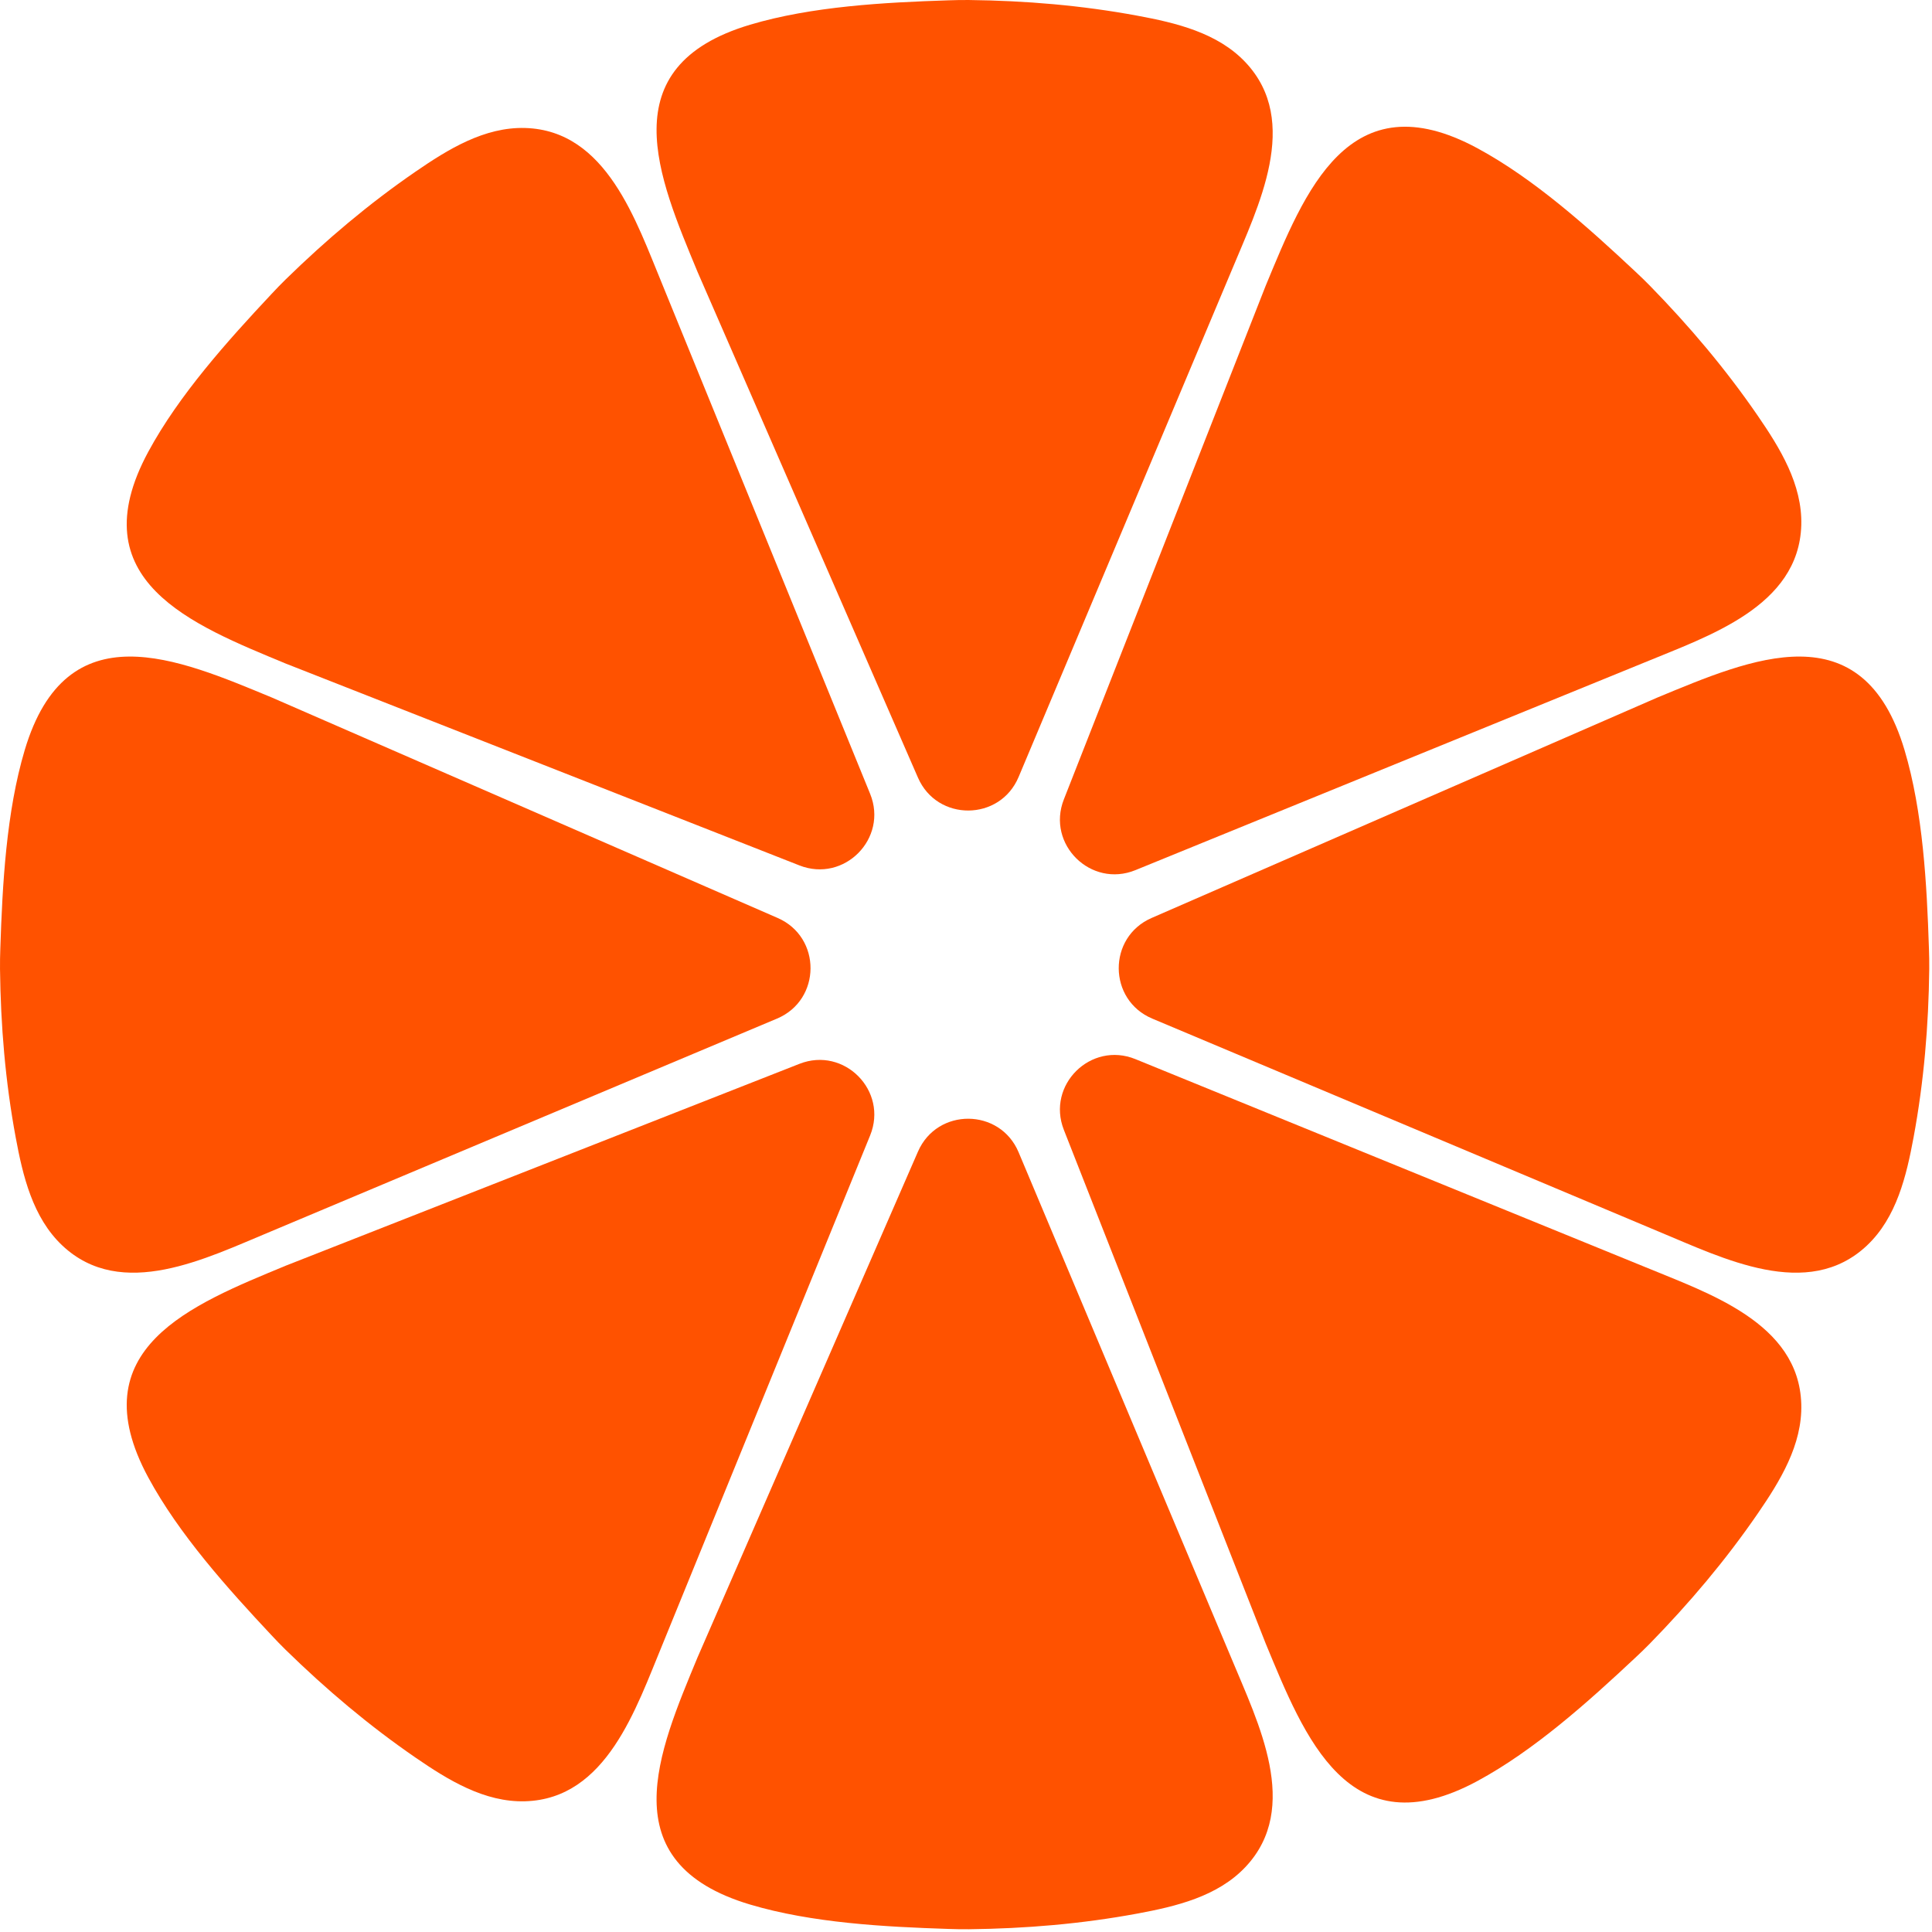
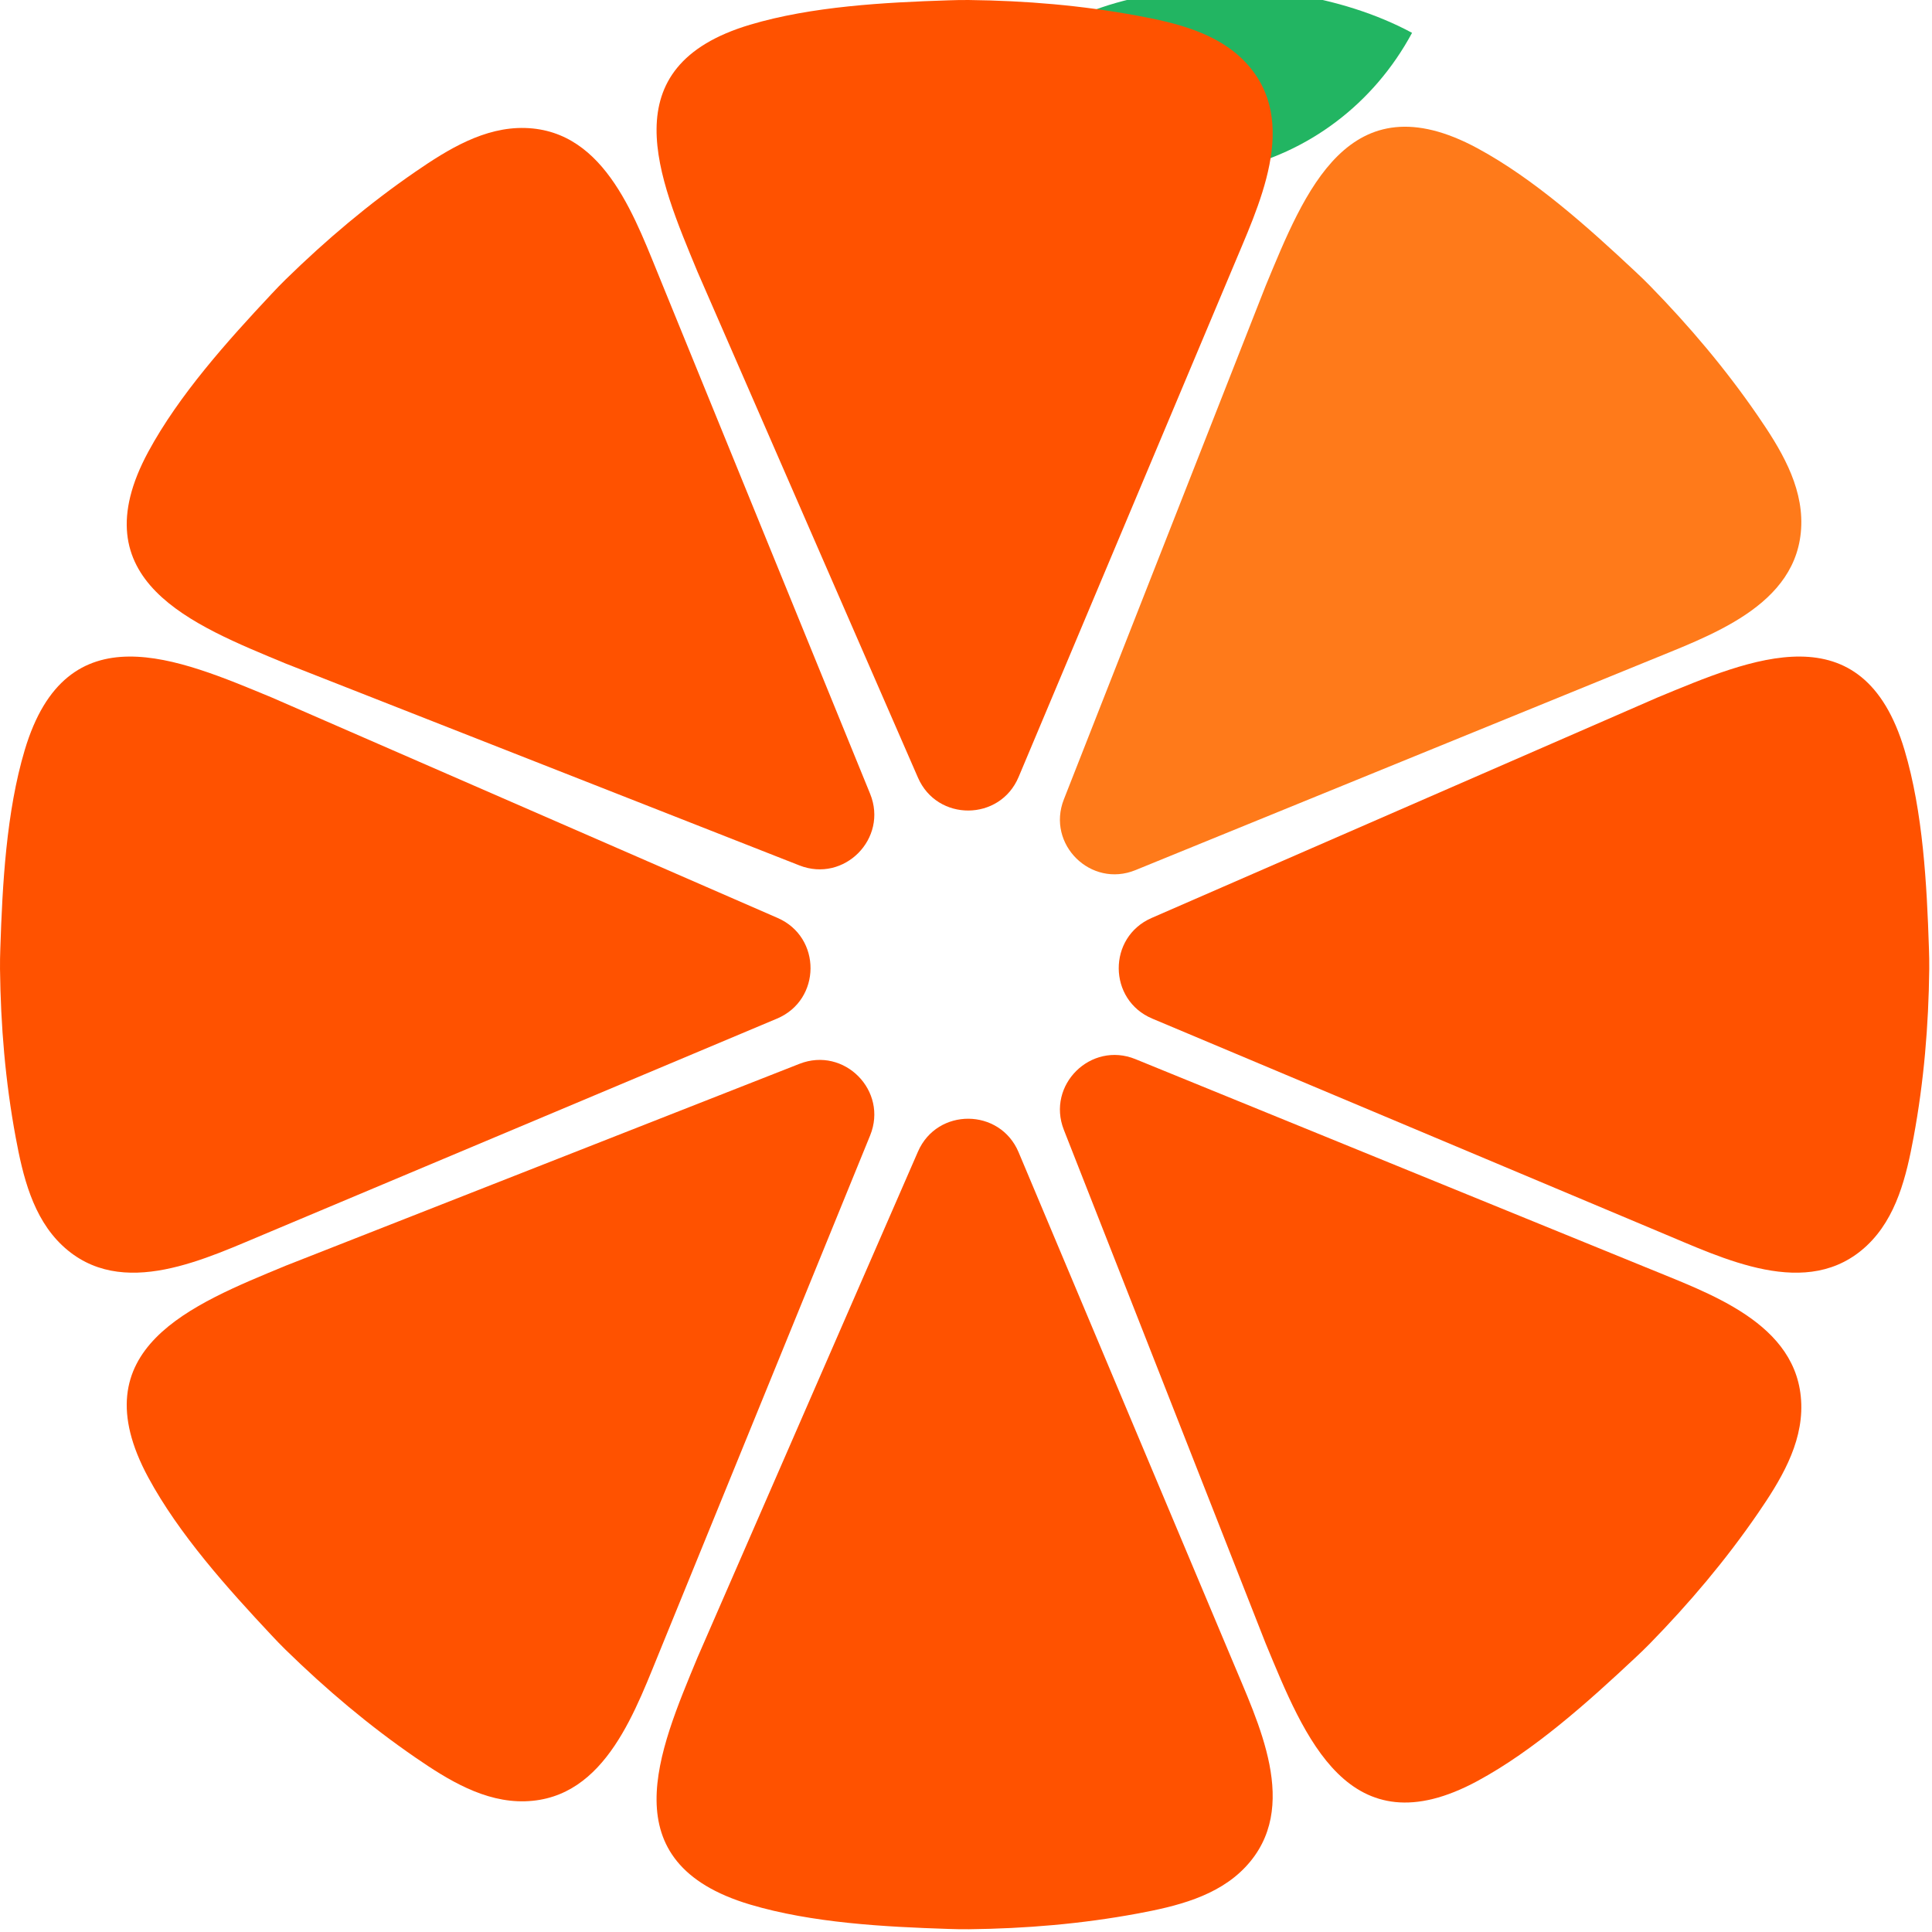
<svg xmlns="http://www.w3.org/2000/svg" width="353" height="353" viewBox="0 0 353 353" fill="none">
-   <path d="M173.328 0.058C174.571 0.011 175.813 -0.007 177.056 0.003C187.428 0.125 197.588 0.973 207.798 2.864C214.823 4.165 222.453 5.963 227.563 11.379C237.791 22.22 229.836 37.8 225.076 49.316L186.11 141.971C182.7 150.078 171.239 150.152 167.725 142.089L127.441 49.658C120.362 32.541 111.38 12.173 137.043 4.519C148.343 1.15 161.574 0.44 173.328 0.058Z" fill="#FF5200" style="fill:#FF5200;fill:color(display-p3 1 0.322 0);fill-opacity:1;" />
-   <path d="M173.328 352.442C174.571 352.489 175.813 352.507 177.056 352.497C187.428 352.375 197.588 351.527 207.798 349.636C214.823 348.335 222.453 346.537 227.563 341.121C237.791 330.28 229.836 314.7 225.076 303.184L186.11 210.529C182.7 202.422 171.239 202.348 167.725 210.411L127.441 302.842C120.362 319.959 111.38 340.327 137.043 347.981C148.343 351.35 161.574 352.06 173.328 352.442Z" fill="#FF5200" style="fill:#FF5200;fill:color(display-p3 1 0.322 0);fill-opacity:1;" />
-   <path d="M352.442 173.328C352.489 174.571 352.507 175.813 352.497 177.056C352.375 187.428 351.527 197.588 349.636 207.798C348.335 214.823 346.537 222.453 341.121 227.563C330.28 237.791 314.7 229.836 303.184 225.076L210.529 186.11C202.422 182.7 202.348 171.239 210.411 167.725L302.842 127.441C319.959 120.362 340.327 111.38 347.981 137.043C351.35 148.343 352.06 161.574 352.442 173.328Z" fill="#FF5200" style="fill:#FF5200;fill:color(display-p3 1 0.322 0);fill-opacity:1;" />
-   <path d="M0.058 173.328C0.011 174.571 -0.007 175.813 0.003 177.056C0.125 187.428 0.973 197.588 2.864 207.798C4.165 214.823 5.963 222.453 11.379 227.563C22.22 237.791 37.8 229.836 49.316 225.076L141.971 186.11C150.078 182.7 150.152 171.239 142.089 167.725L49.658 127.441C32.541 120.362 12.173 111.38 4.519 137.043C1.15 148.343 0.44 161.574 0.058 173.328Z" fill="#FF5200" style="fill:#FF5200;fill:color(display-p3 1 0.322 0);fill-opacity:1;" />
-   <path d="M49.597 53.729C50.443 52.818 51.308 51.926 52.194 51.055C59.615 43.807 67.399 37.222 75.956 31.34C81.843 27.293 88.51 23.169 95.953 23.385C110.851 23.819 116.242 40.461 121.019 51.969L158.983 145.039C162.305 153.183 154.252 161.34 146.066 158.123L52.223 121.249C35.114 114.151 14.36 106.1 27.095 82.542C32.702 72.169 41.556 62.312 49.597 53.729Z" fill="#FF5200" style="fill:#FF5200;fill:color(display-p3 1 0.322 0);fill-opacity:1;" />
-   <path d="M298.772 302.904C299.683 302.058 300.575 301.193 301.446 300.307C308.694 292.886 315.279 285.102 321.161 276.545C325.209 270.658 329.332 263.991 329.116 256.548C328.682 241.65 312.04 236.259 300.532 231.482L207.462 193.518C199.318 190.196 191.161 198.249 194.378 206.435L231.252 300.278C238.349 317.387 246.401 338.141 269.959 325.406C280.332 319.799 290.189 310.945 298.772 302.904Z" fill="#FF5200" style="fill:#FF5200;fill:color(display-p3 1 0.322 0);fill-opacity:1;" />
-   <path d="M298.772 49.596C299.683 50.442 300.575 51.307 301.446 52.193C308.694 59.614 315.279 67.398 321.161 75.955C325.209 81.842 329.332 88.509 329.116 95.952C328.682 110.85 312.04 116.241 300.532 121.018L207.462 158.982C199.318 162.304 191.161 154.251 194.378 146.065L231.252 52.222C238.349 35.113 246.401 14.359 269.959 27.094C280.332 32.701 290.189 41.555 298.772 49.596Z" fill="#FF5200" style="fill:#FF5200;fill:color(display-p3 1 0.322 0);fill-opacity:1;" />
-   <path d="M49.597 298.771C50.443 299.682 51.308 300.574 52.194 301.445C59.615 308.693 67.399 315.278 75.956 321.16C81.843 325.208 88.51 329.331 95.953 329.115C110.851 328.681 116.242 312.039 121.019 300.531L158.983 207.461C162.305 199.317 154.252 191.16 146.066 194.377L52.223 231.251C35.114 238.349 14.36 246.4 27.095 269.958C32.702 280.331 41.556 290.188 49.597 298.771Z" fill="#FF5200" style="fill:#FF5200;fill:color(display-p3 1 0.322 0);fill-opacity:1;" />
+   <path d="M180 20C188 -4 232 -8 258 6C244 32 210 42 180 20Z" fill="#22B562" />
+   <path d="M173.328 0.058C174.571 0.011 175.813 -0.007 177.056 0.003C187.428 0.125 197.588 0.973 207.798 2.864C214.823 4.165 222.453 5.963 227.563 11.379C237.791 22.22 229.836 37.8 225.076 49.316L186.11 141.971C182.7 150.078 171.239 150.152 167.725 142.089L127.441 49.658C120.362 32.541 111.38 12.173 137.043 4.519C148.343 1.15 161.574 0.44 173.328 0.058Z" fill="#FF5200" />
+   <path d="M173.328 352.442C174.571 352.489 175.813 352.507 177.056 352.497C187.428 352.375 197.588 351.527 207.798 349.636C214.823 348.335 222.453 346.537 227.563 341.121C237.791 330.28 229.836 314.7 225.076 303.184L186.11 210.529C182.7 202.422 171.239 202.348 167.725 210.411L127.441 302.842C120.362 319.959 111.38 340.327 137.043 347.981C148.343 351.35 161.574 352.06 173.328 352.442Z" fill="#FF5200" />
+   <path d="M352.442 173.328C352.489 174.571 352.507 175.813 352.497 177.056C352.375 187.428 351.527 197.588 349.636 207.798C348.335 214.823 346.537 222.453 341.121 227.563C330.28 237.791 314.7 229.836 303.184 225.076L210.529 186.11C202.422 182.7 202.348 171.239 210.411 167.725L302.842 127.441C319.959 120.362 340.327 111.38 347.981 137.043C351.35 148.343 352.06 161.574 352.442 173.328Z" fill="#FF5200" />
+   <path d="M0.058 173.328C0.011 174.571 -0.007 175.813 0.003 177.056C0.125 187.428 0.973 197.588 2.864 207.798C4.165 214.823 5.963 222.453 11.379 227.563C22.22 237.791 37.8 229.836 49.316 225.076L141.971 186.11C150.078 182.7 150.152 171.239 142.089 167.725L49.658 127.441C32.541 120.362 12.173 111.38 4.519 137.043C1.15 148.343 0.44 161.574 0.058 173.328Z" fill="#FF5200" />
+   <path d="M49.597 53.729C50.443 52.818 51.308 51.926 52.194 51.055C59.615 43.807 67.399 37.222 75.956 31.34C81.843 27.293 88.51 23.169 95.953 23.385C110.851 23.819 116.242 40.461 121.019 51.969L158.983 145.039C162.305 153.183 154.252 161.34 146.066 158.123L52.223 121.249C35.114 114.151 14.36 106.1 27.095 82.542C32.702 72.169 41.556 62.312 49.597 53.729Z" fill="#FF5200" />
+   <path d="M298.772 302.904C299.683 302.058 300.575 301.193 301.446 300.307C308.694 292.886 315.279 285.102 321.161 276.545C325.209 270.658 329.332 263.991 329.116 256.548C328.682 241.65 312.04 236.259 300.532 231.482L207.462 193.518C199.318 190.196 191.161 198.249 194.378 206.435L231.252 300.278C238.349 317.387 246.401 338.141 269.959 325.406C280.332 319.799 290.189 310.945 298.772 302.904Z" fill="#FF5200" />
+   <path d="M298.772 49.596C299.683 50.442 300.575 51.307 301.446 52.193C308.694 59.614 315.279 67.398 321.161 75.955C325.209 81.842 329.332 88.509 329.116 95.952C328.682 110.85 312.04 116.241 300.532 121.018L207.462 158.982C199.318 162.304 191.161 154.251 194.378 146.065L231.252 52.222C238.349 35.113 246.401 14.359 269.959 27.094C280.332 32.701 290.189 41.555 298.772 49.596Z" fill="#FF7A1A" />
+   <path d="M49.597 298.771C50.443 299.682 51.308 300.574 52.194 301.445C59.615 308.693 67.399 315.278 75.956 321.16C81.843 325.208 88.51 329.331 95.953 329.115C110.851 328.681 116.242 312.039 121.019 300.531L158.983 207.461C162.305 199.317 154.252 191.16 146.066 194.377L52.223 231.251C35.114 238.349 14.36 246.4 27.095 269.958C32.702 280.331 41.556 290.188 49.597 298.771Z" fill="#FF5200" />
</svg>
